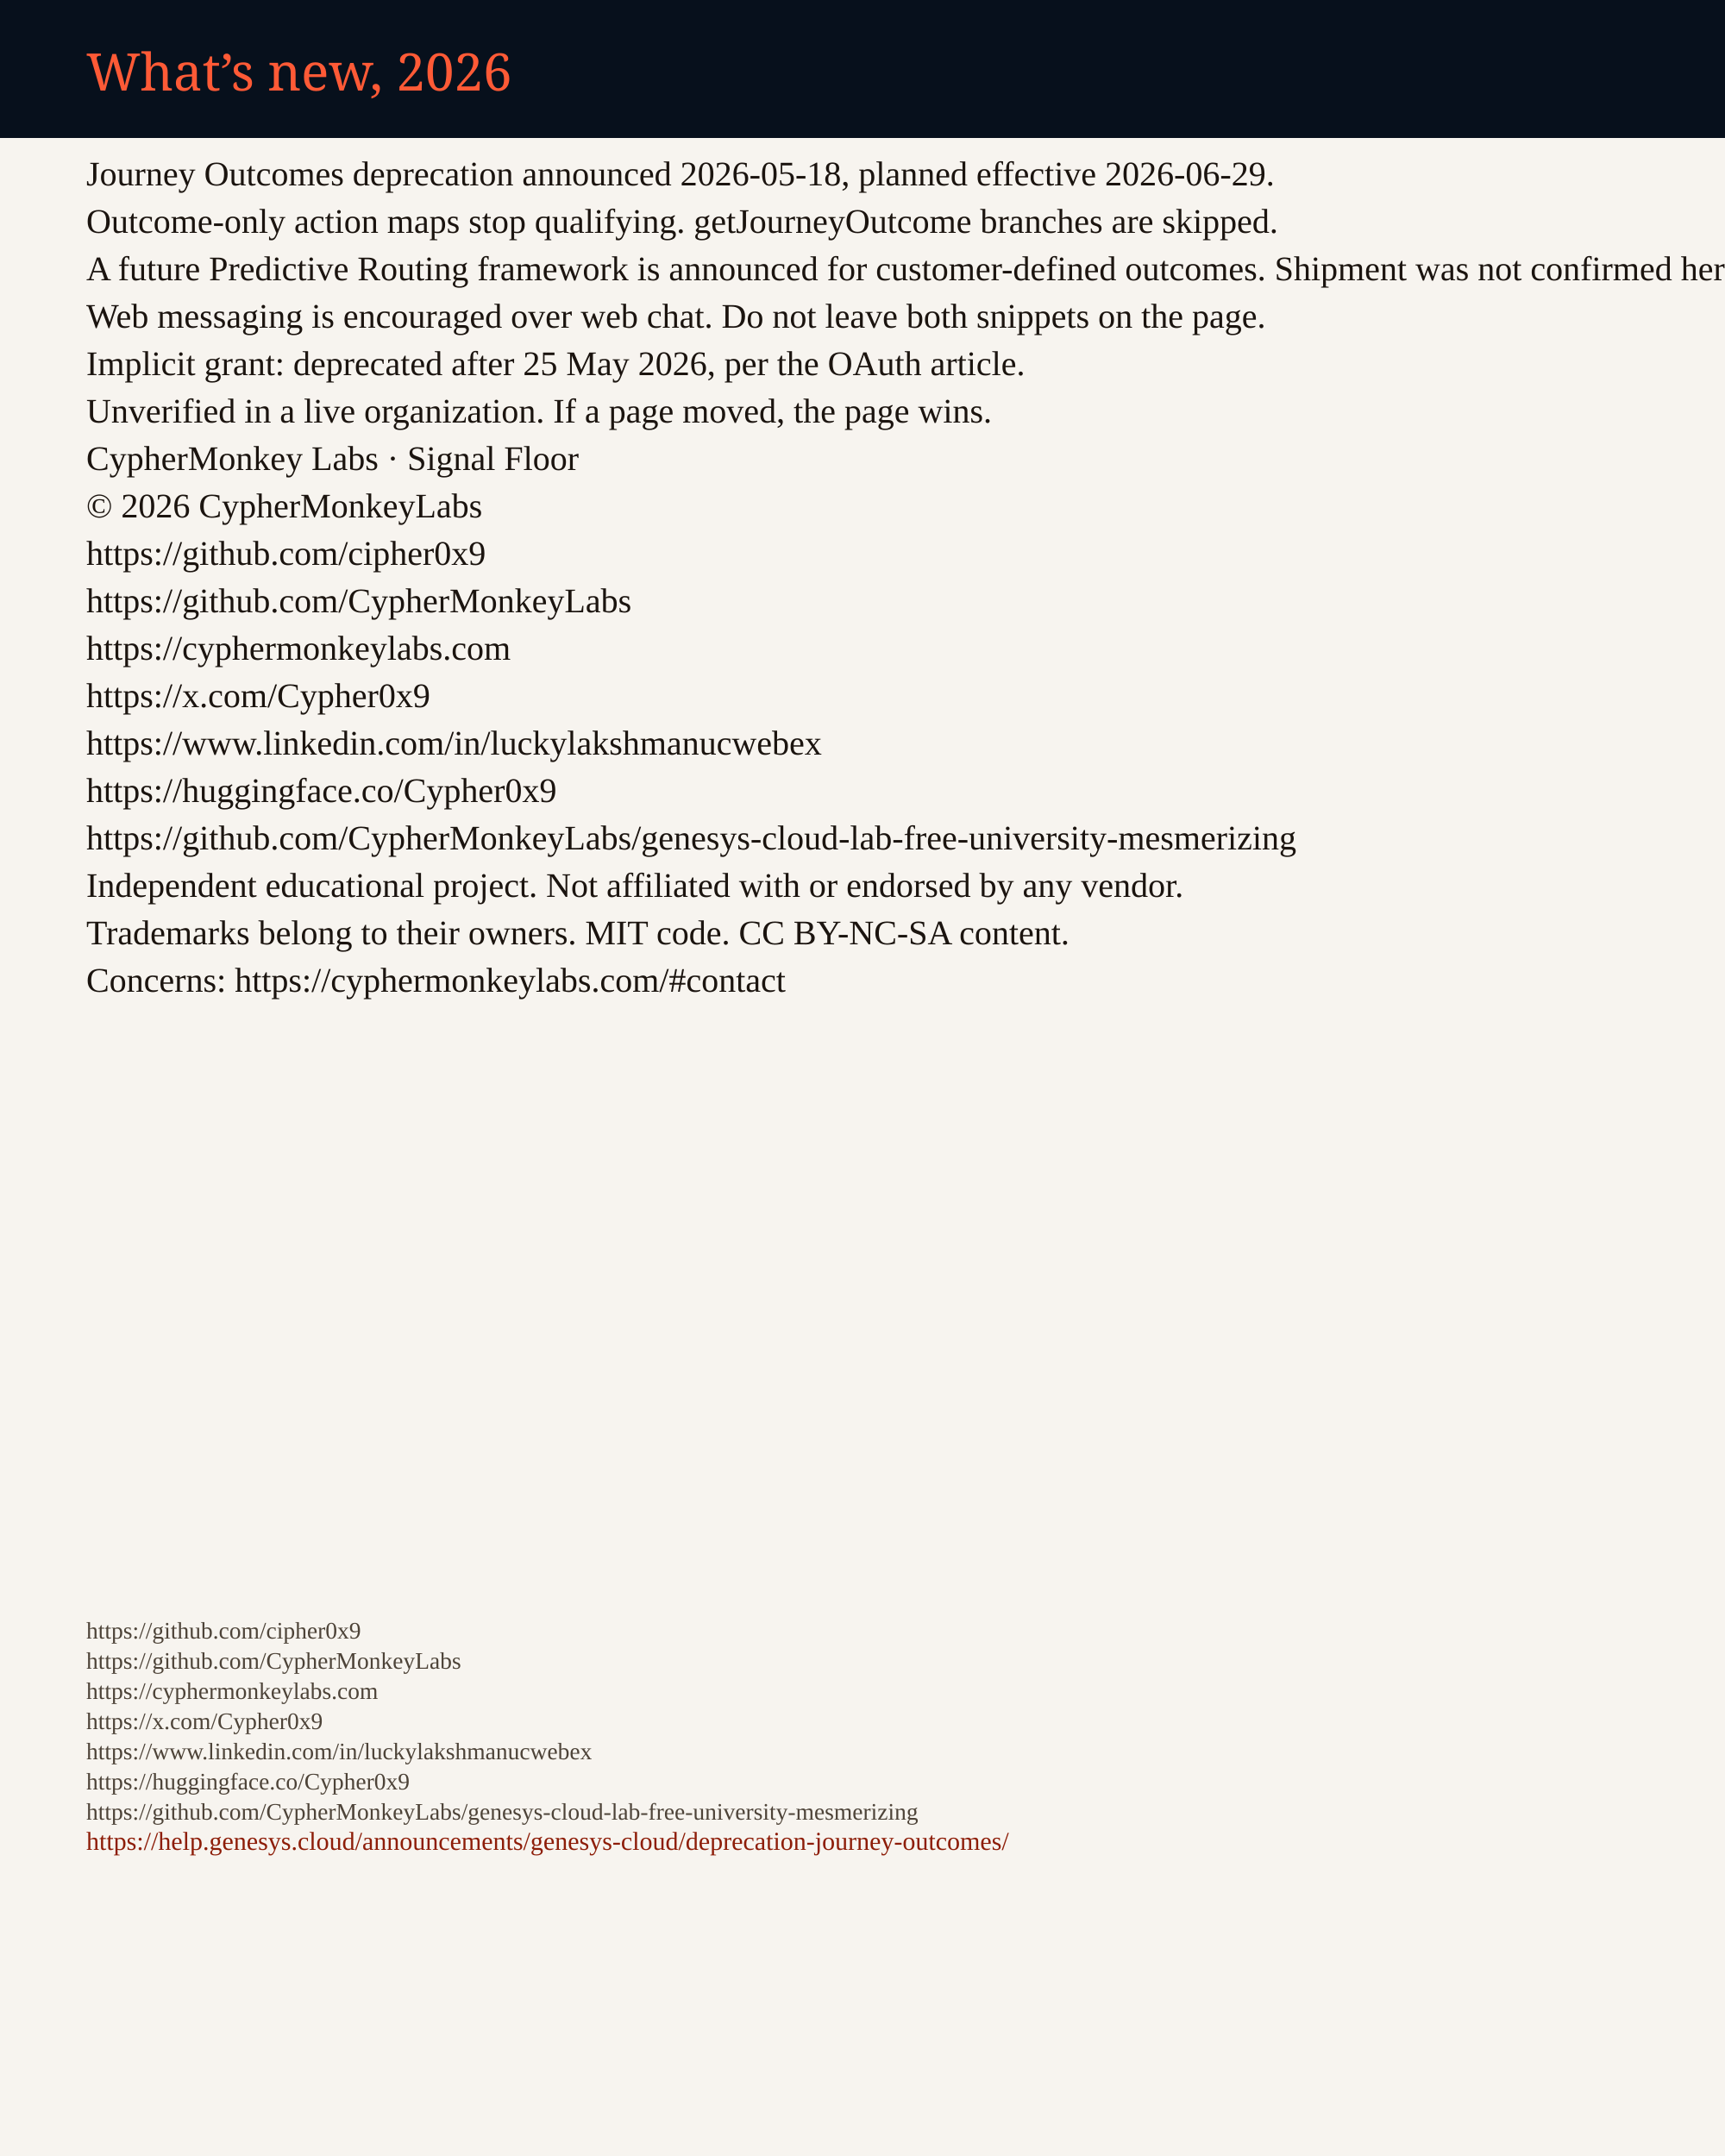
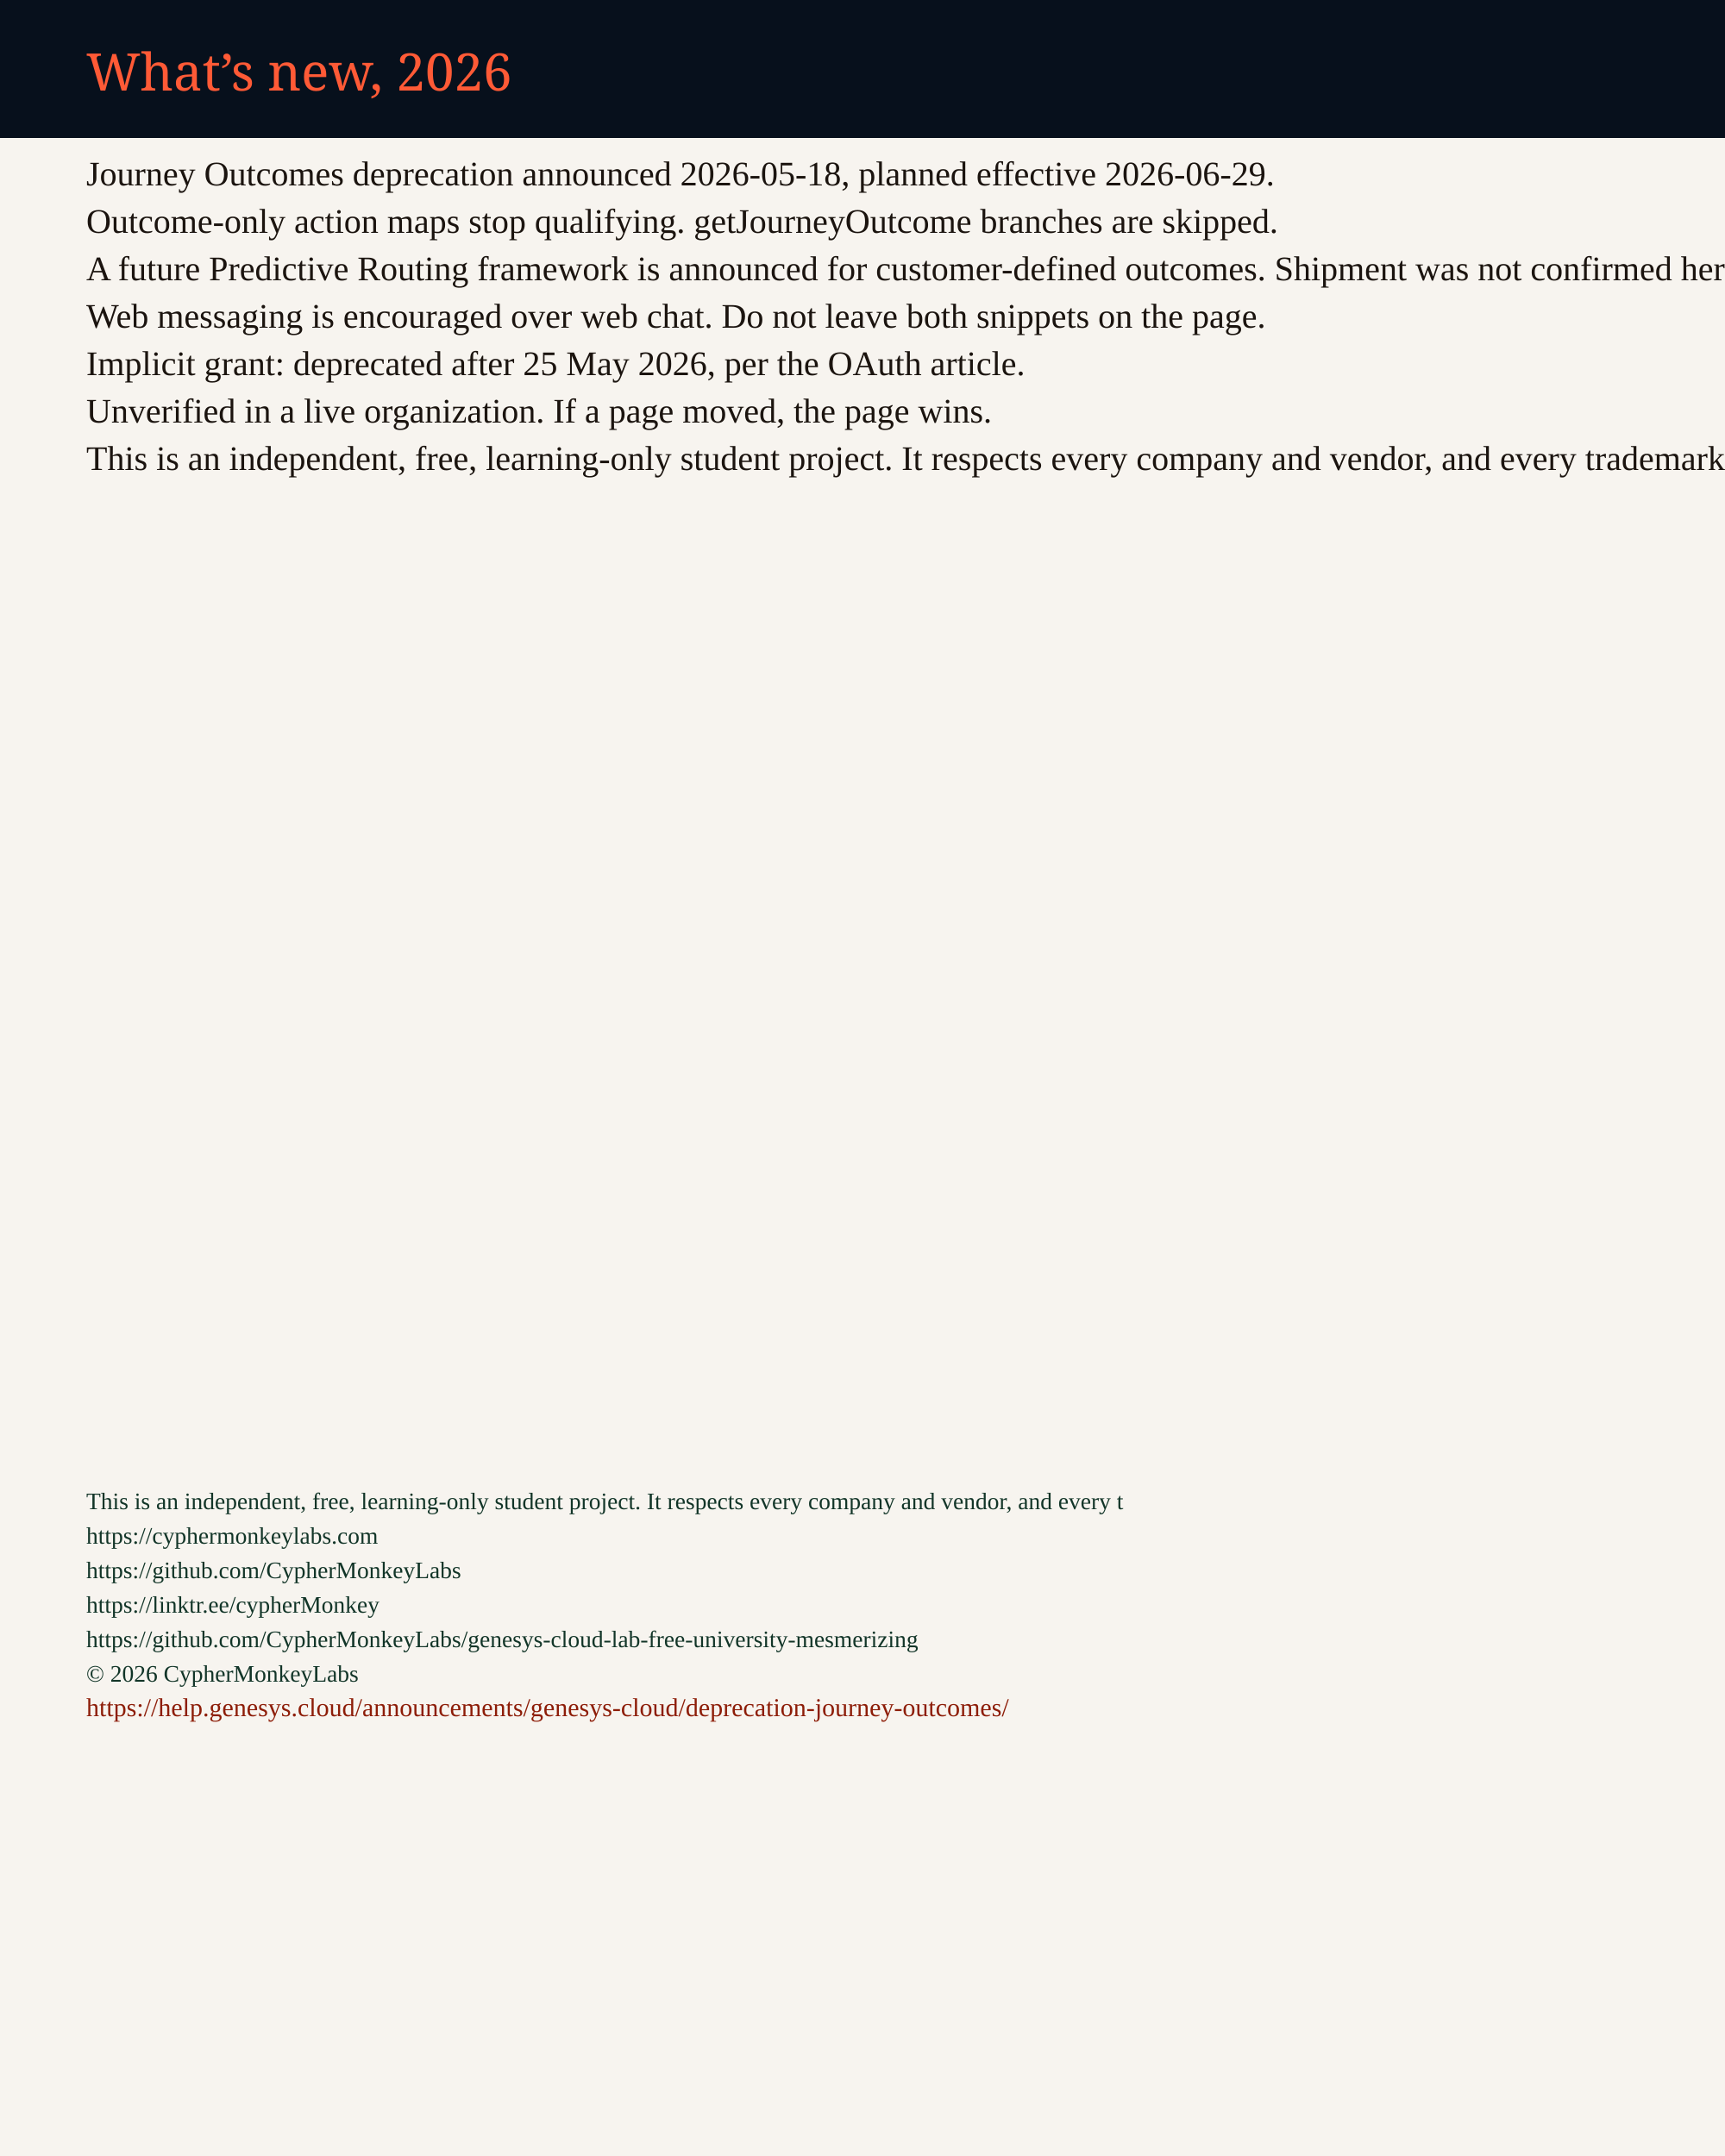
<svg xmlns="http://www.w3.org/2000/svg" width="800" height="1000" viewBox="0 0 800 1000">
  <rect width="800" height="1000" fill="#f7f4ef" />
  <rect width="800" height="64" fill="#07101c" />
  <text x="40" y="42" fill="#ff5a36" font-size="24" font-family="Georgia, serif">What’s new, 2026</text>
  <text x="40" y="86" font-size="16" fill="#1b140f">Journey Outcomes deprecation announced 2026-05-18, planned effective 2026-06-29.</text>
  <text x="40" y="108" font-size="16" fill="#1b140f">Outcome-only action maps stop qualifying. getJourneyOutcome branches are skipped.</text>
  <text x="40" y="130" font-size="16" fill="#1b140f">A future Predictive Routing framework is announced for customer-defined outcomes. Shipment was not confirmed here.</text>
  <text x="40" y="152" font-size="16" fill="#1b140f">Web messaging is encouraged over web chat. Do not leave both snippets on the page.</text>
  <text x="40" y="174" font-size="16" fill="#1b140f">Implicit grant: deprecated after 25 May 2026, per the OAuth article.</text>
  <text x="40" y="196" font-size="16" fill="#1b140f">Unverified in a live organization. If a page moved, the page wins.</text>
-   <text x="40" y="218" font-size="16" fill="#1b140f">CypherMonkey Labs · Signal Floor</text>
-   <text x="40" y="240" font-size="16" fill="#1b140f">© 2026 CypherMonkeyLabs</text>
-   <text x="40" y="262" font-size="16" fill="#1b140f">https://github.com/cipher0x9</text>
-   <text x="40" y="284" font-size="16" fill="#1b140f">https://github.com/CypherMonkeyLabs</text>
-   <text x="40" y="306" font-size="16" fill="#1b140f">https://cyphermonkeylabs.com</text>
-   <text x="40" y="328" font-size="16" fill="#1b140f">https://x.com/Cypher0x9</text>
-   <text x="40" y="350" font-size="16" fill="#1b140f">https://www.linkedin.com/in/luckylakshmanucwebex</text>
-   <text x="40" y="372" font-size="16" fill="#1b140f">https://huggingface.co/Cypher0x9</text>
-   <text x="40" y="394" font-size="16" fill="#1b140f">https://github.com/CypherMonkeyLabs/genesys-cloud-lab-free-university-mesmerizing</text>
-   <text x="40" y="416" font-size="16" fill="#1b140f">Independent educational project. Not affiliated with or endorsed by any vendor.</text>
-   <text x="40" y="438" font-size="16" fill="#1b140f">Trademarks belong to their owners. MIT code. CC BY-NC-SA content.</text>
-   <text x="40" y="460" font-size="16" fill="#1b140f">Concerns: https://cyphermonkeylabs.com/#contact</text>
-   <text x="40" y="760" font-size="11" fill="#4d4338">https://github.com/cipher0x9</text>
-   <text x="40" y="774" font-size="11" fill="#4d4338">https://github.com/CypherMonkeyLabs</text>
-   <text x="40" y="788" font-size="11" fill="#4d4338">https://cyphermonkeylabs.com</text>
-   <text x="40" y="802" font-size="11" fill="#4d4338">https://x.com/Cypher0x9</text>
-   <text x="40" y="816" font-size="11" fill="#4d4338">https://www.linkedin.com/in/luckylakshmanucwebex</text>
-   <text x="40" y="830" font-size="11" fill="#4d4338">https://huggingface.co/Cypher0x9</text>
-   <text x="40" y="844" font-size="11" fill="#4d4338">https://github.com/CypherMonkeyLabs/genesys-cloud-lab-free-university-mesmerizing</text>
-   <text x="40" y="858" font-size="12" fill="#8d1d08">https://help.genesys.cloud/announcements/genesys-cloud/deprecation-journey-outcomes/</text>
+   <text x="40" y="218" font-size="16" fill="#1b140f">This is an independent, free, learning-only student project. It respects every company and vendor, and every trademark belongs to its owner. It is not affiliate</text>
+   <text x="40" y="700" font-size="11" fill="#123528">This is an independent, free, learning-only student project. It respects every company and vendor, and every t</text>
+   <text x="40" y="716" font-size="11" fill="#123528">https://cyphermonkeylabs.com</text>
+   <text x="40" y="732" font-size="11" fill="#123528">https://github.com/CypherMonkeyLabs</text>
+   <text x="40" y="748" font-size="11" fill="#123528">https://linktr.ee/cypherMonkey</text>
+   <text x="40" y="764" font-size="11" fill="#123528">https://github.com/CypherMonkeyLabs/genesys-cloud-lab-free-university-mesmerizing</text>
+   <text x="40" y="780" font-size="11" fill="#123528">© 2026 CypherMonkeyLabs</text>
+   <text x="40" y="796" font-size="12" fill="#8d1d08">https://help.genesys.cloud/announcements/genesys-cloud/deprecation-journey-outcomes/</text>
</svg>
